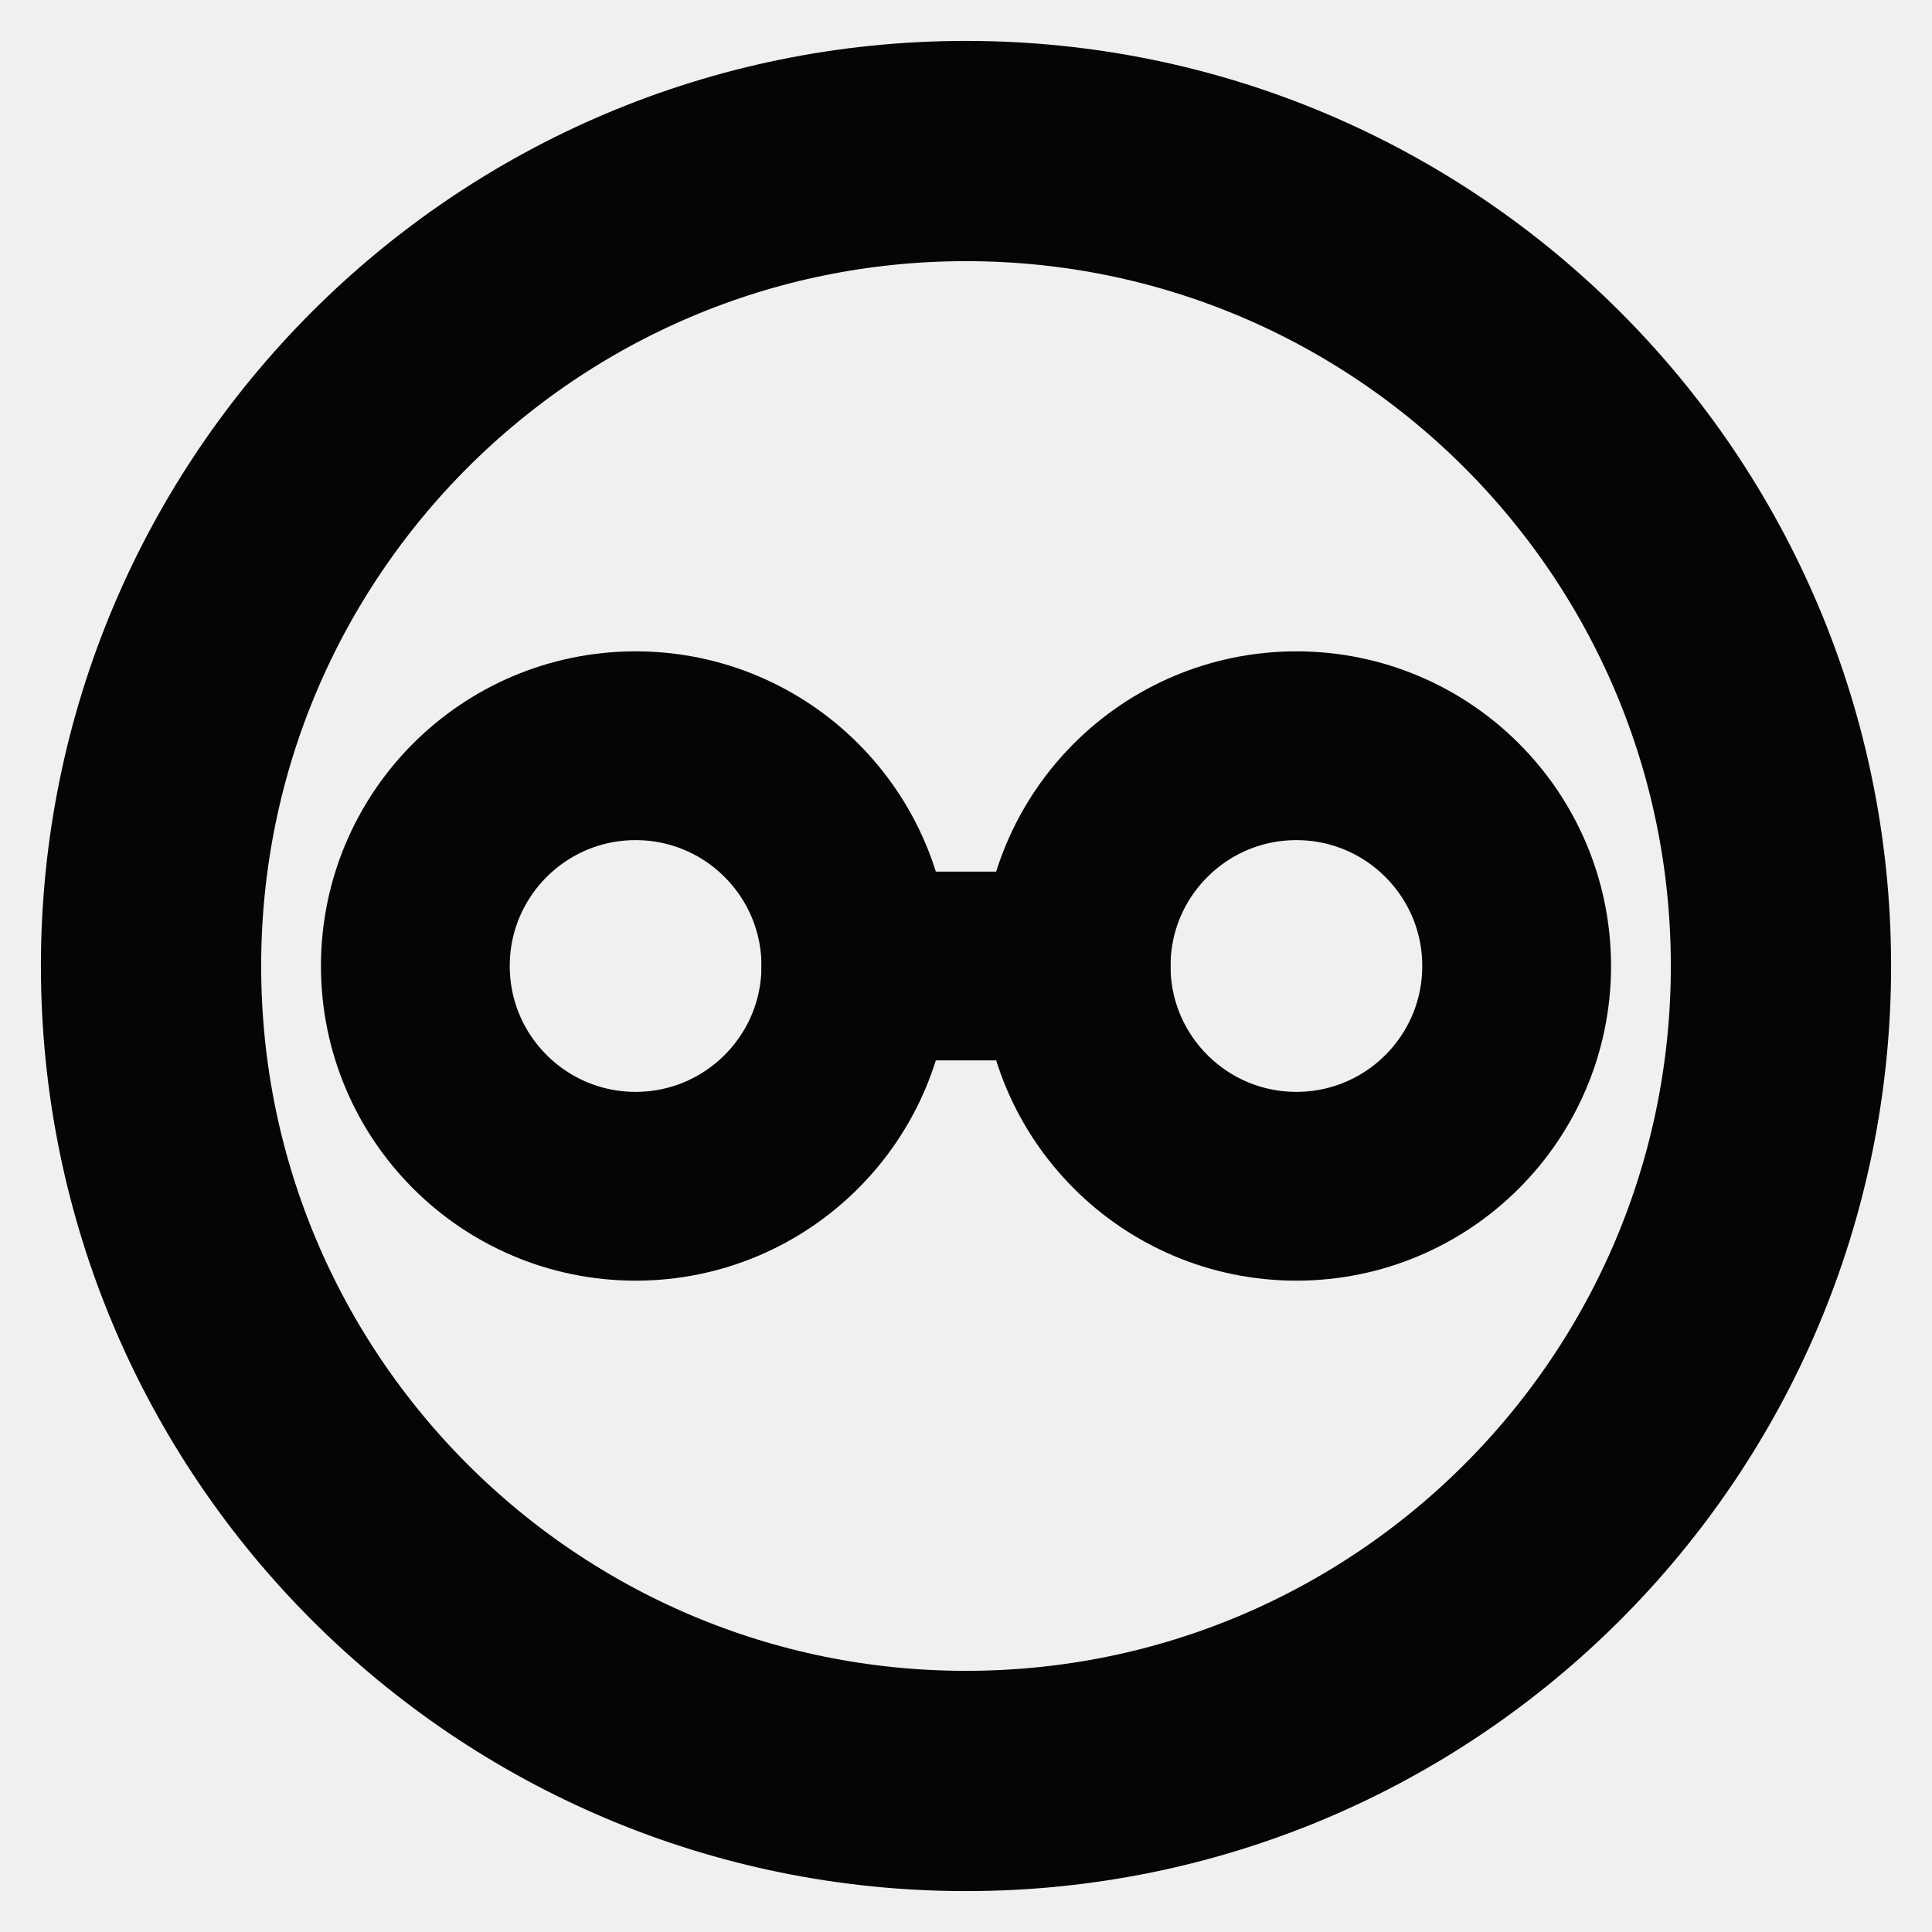
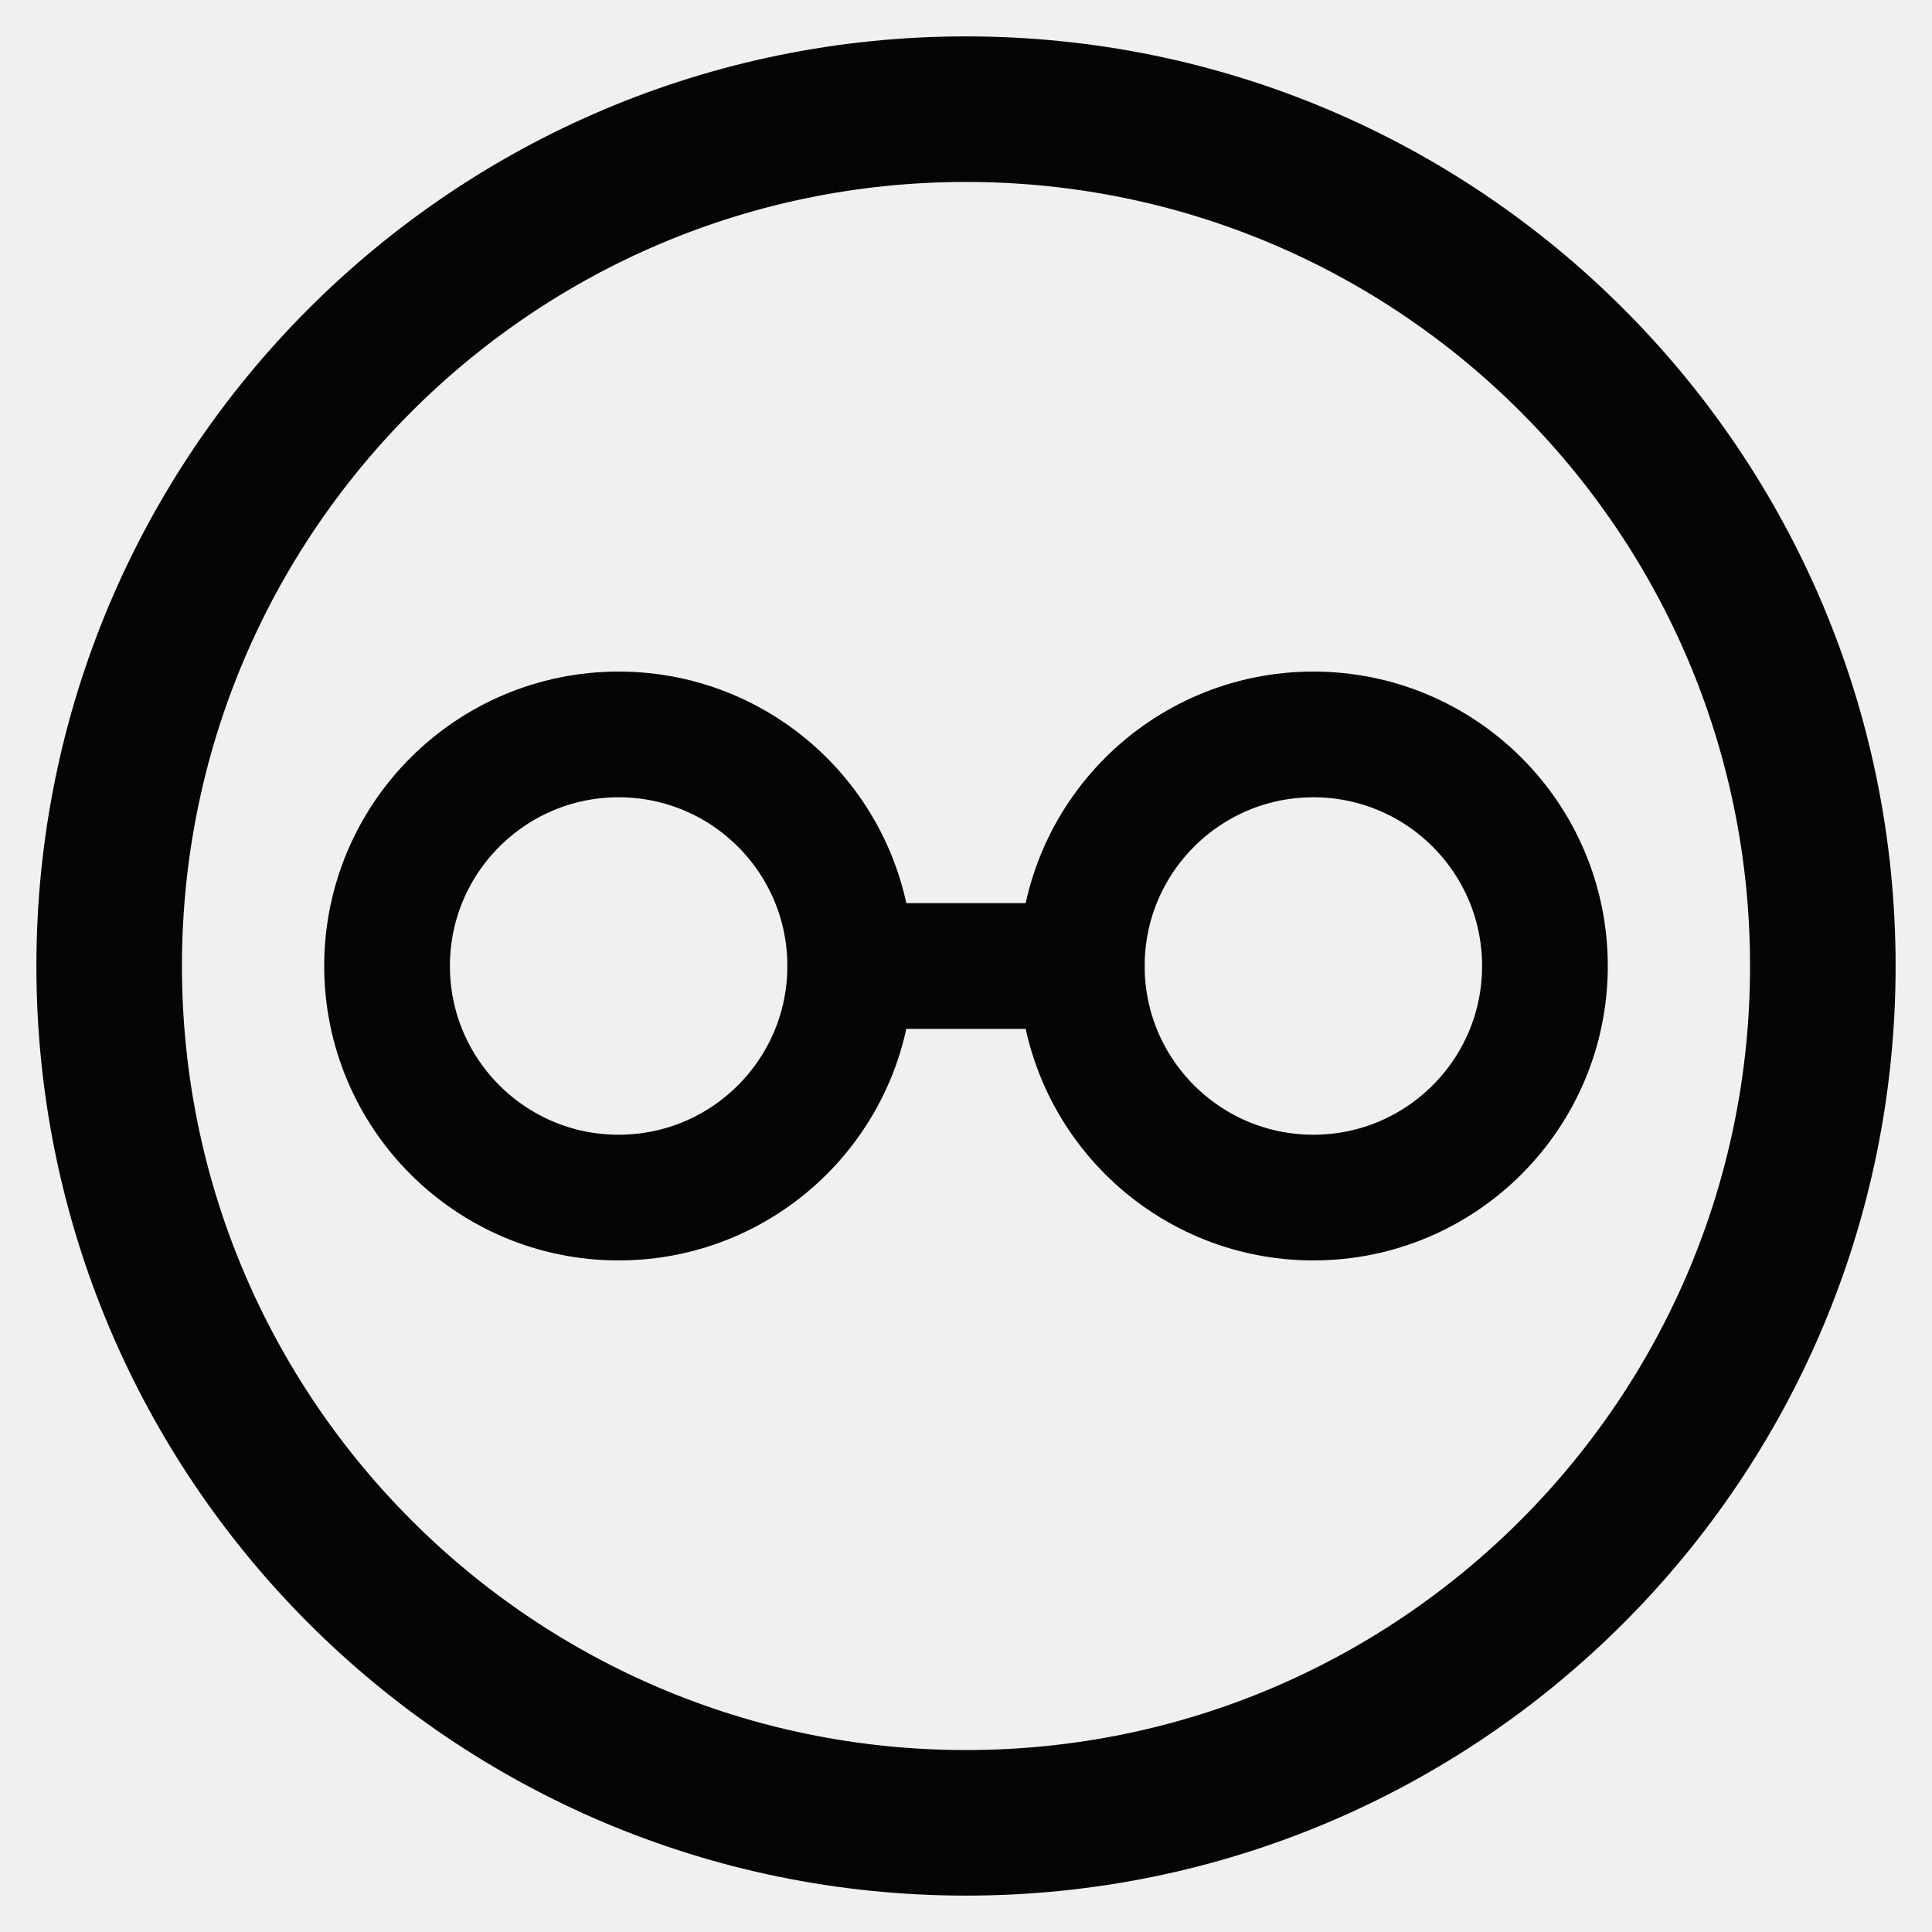
- <svg xmlns="http://www.w3.org/2000/svg" viewBox="205 205 614 614">
+ <svg xmlns="http://www.w3.org/2000/svg" viewBox="220 220 584 584">
  <style>
    .stroke { stroke: #050506; }
    @media (prefers-color-scheme: dark) {
      .stroke { stroke: #f4f3ee; }
    }
  </style>
  <defs>
    <mask id="head-mask" maskUnits="userSpaceOnUse" x="0" y="0" width="1024" height="1024">
      <rect x="0" y="0" width="1024" height="1024" fill="white" />
-       <circle cx="407" cy="512" r="100" fill="black" />
-       <circle cx="617" cy="512" r="100" fill="black" />
+       <circle cx="407" cy="512" r="92" fill="black" />
+       <circle cx="617" cy="512" r="92" fill="black" />
    </mask>
  </defs>
  <g class="stroke" fill="none" stroke-linecap="round">
-     <circle cx="512" cy="512" r="259" stroke-width="70" mask="url(#head-mask)" />
-     <g stroke-width="60">
+     <circle cx="512" cy="512" r="259" stroke-width="44" mask="url(#head-mask)" />
+     <g stroke-width="38">
      <circle cx="407" cy="512" r="70" />
      <circle cx="617" cy="512" r="70" />
      <line x1="477" y1="512" x2="547" y2="512" />
    </g>
  </g>
</svg>
